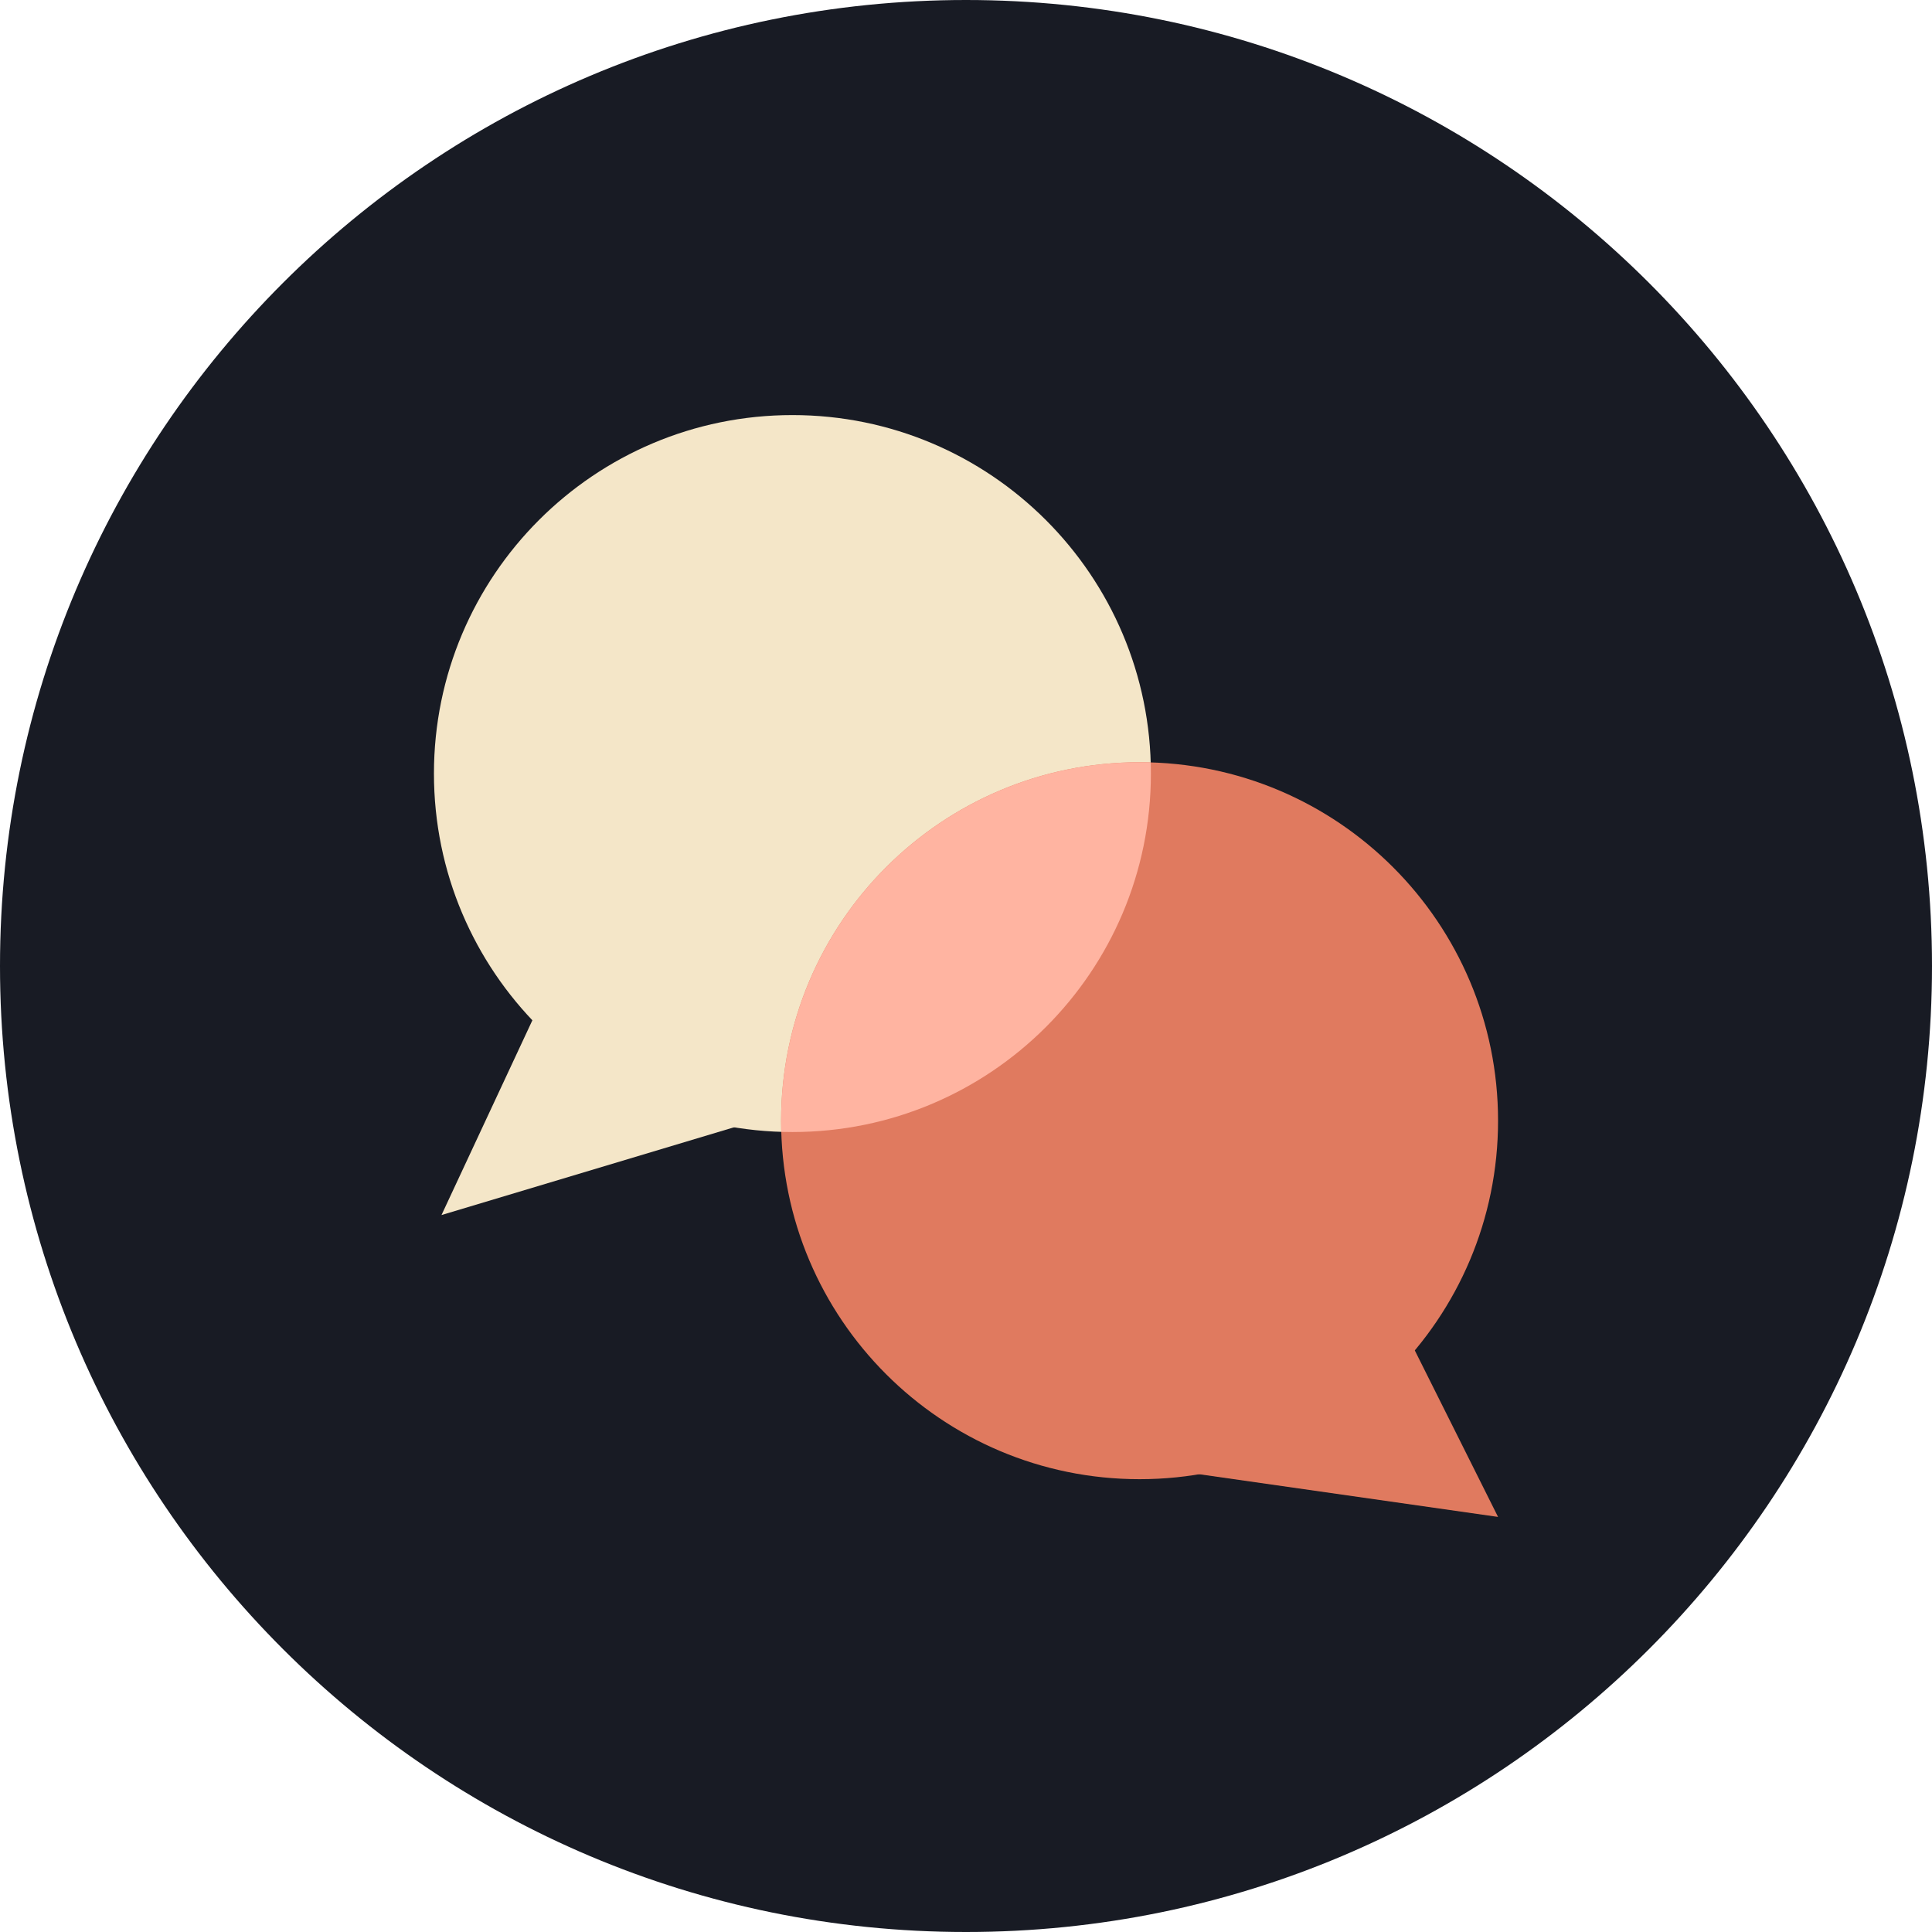
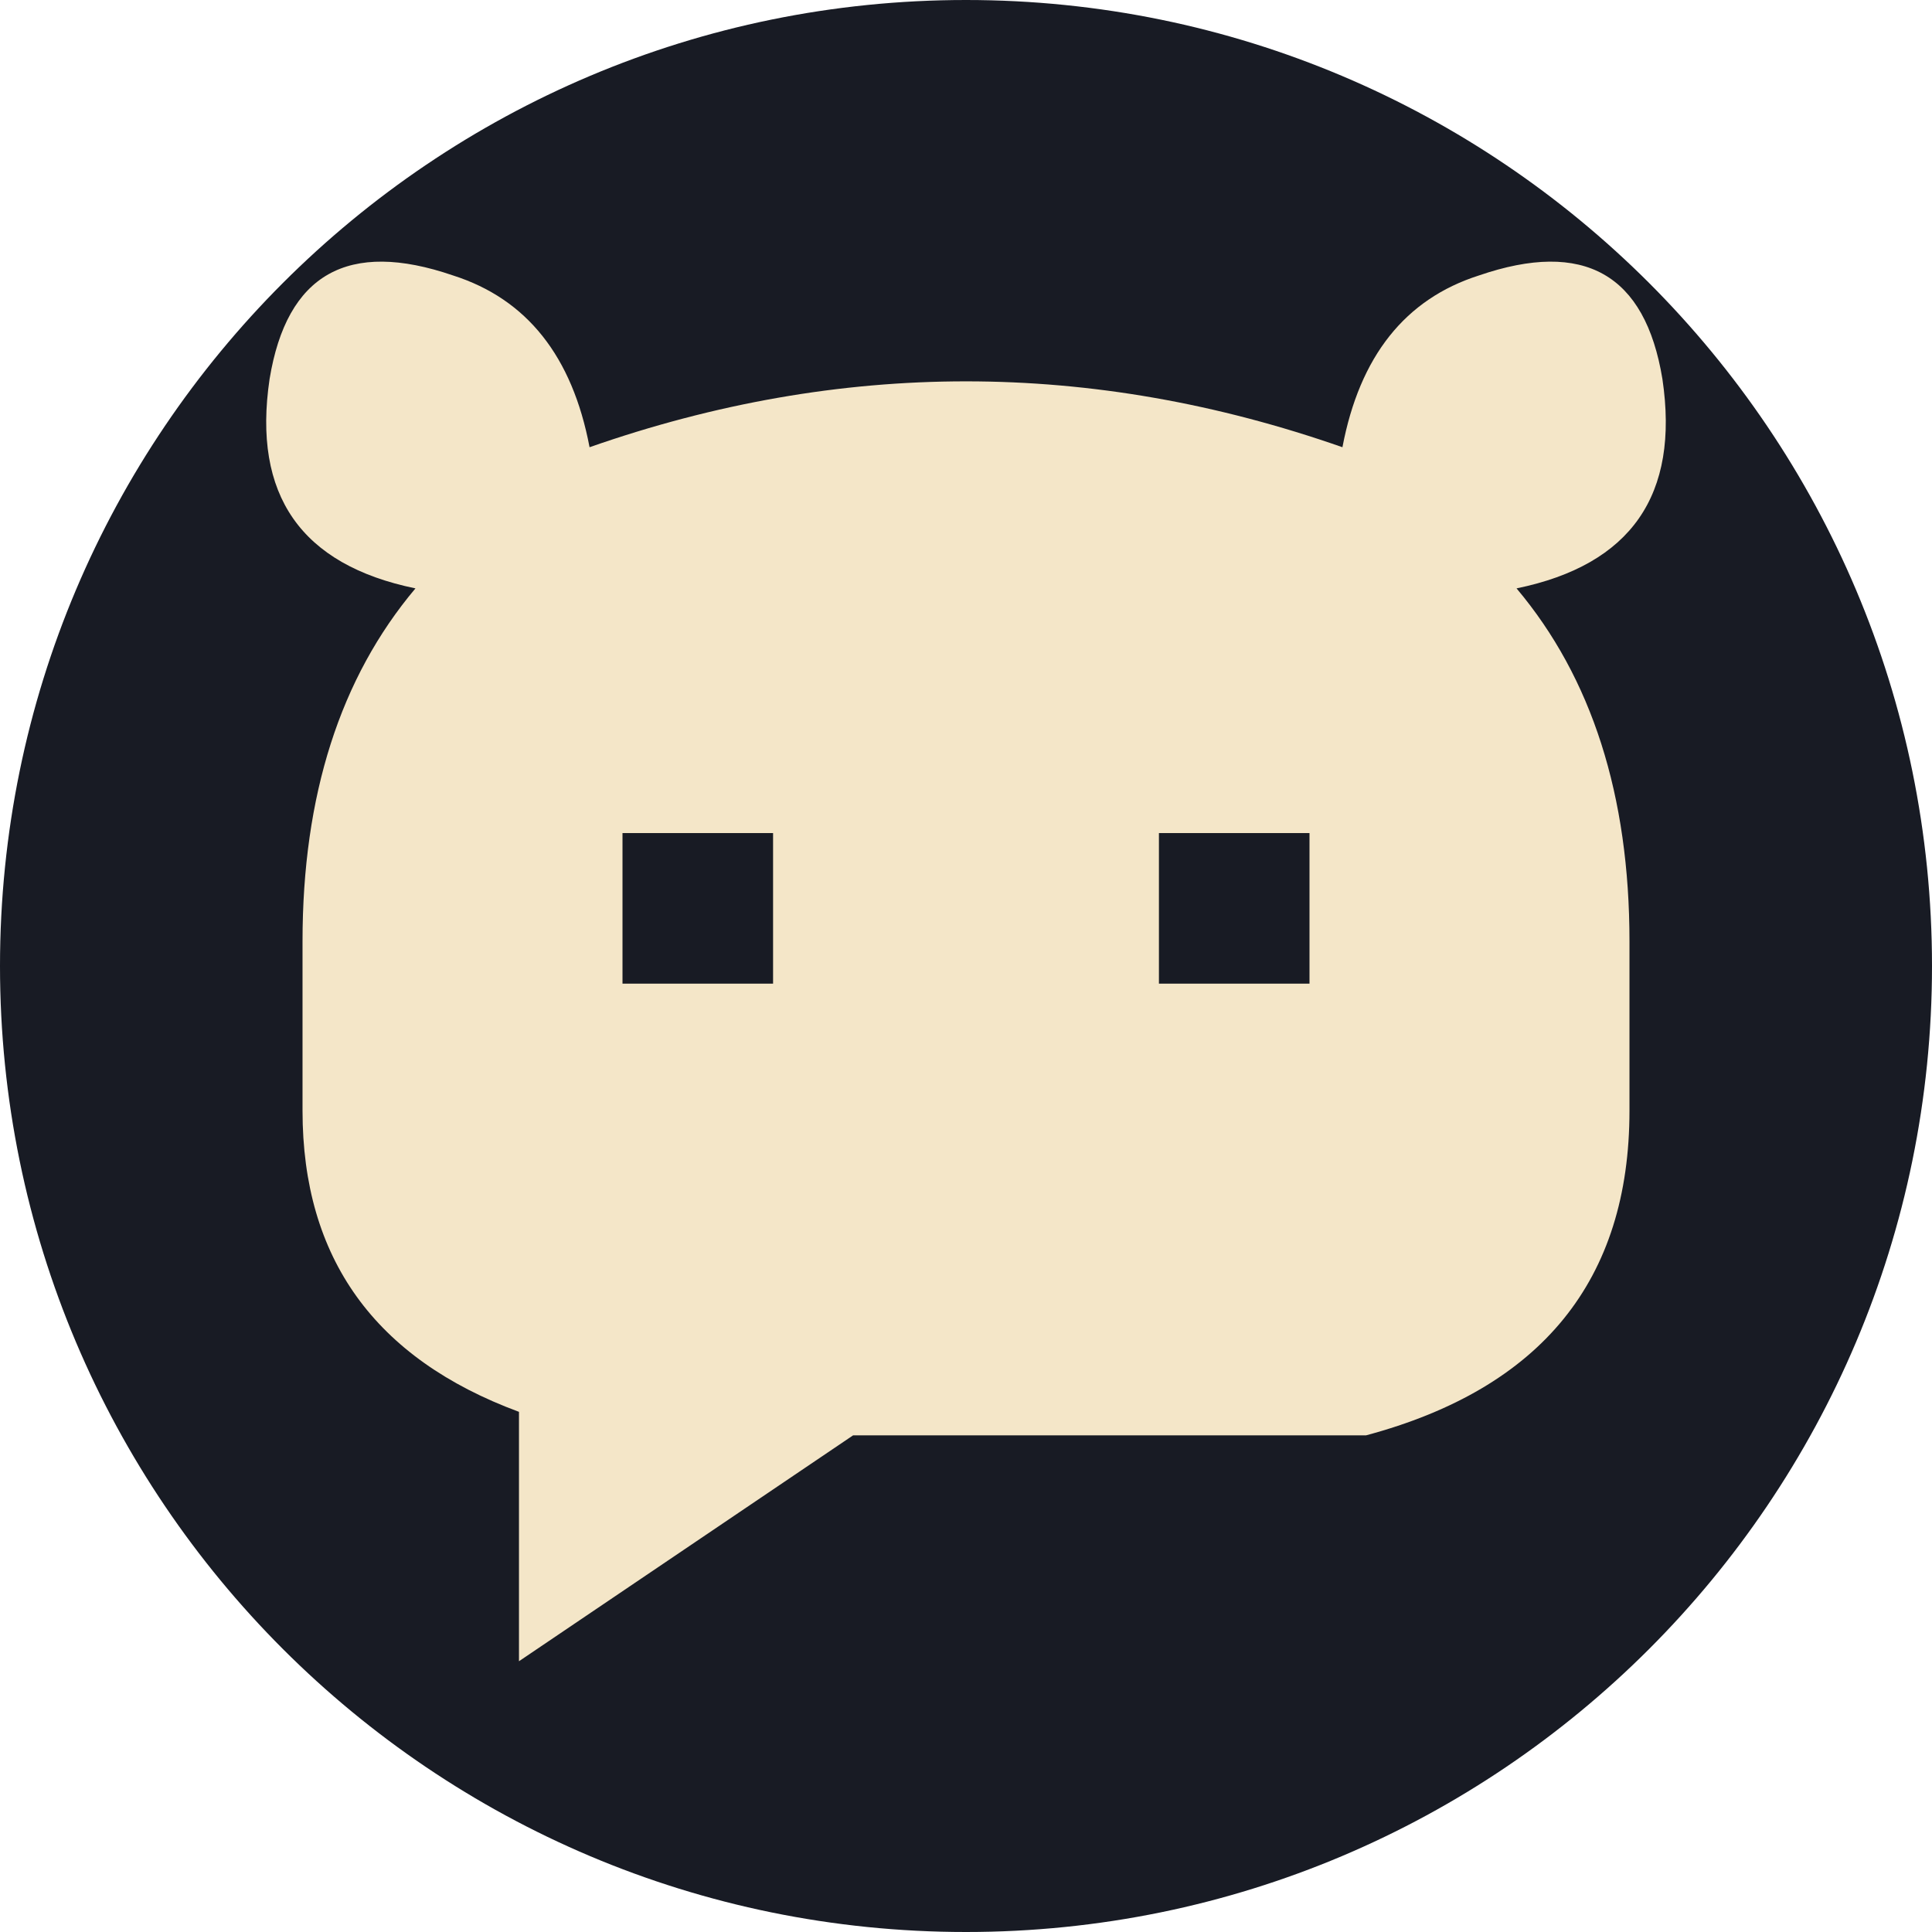
- <svg xmlns="http://www.w3.org/2000/svg" viewBox="0 0 512 512" width="512" height="512">
-   <circle cx="256" cy="256" r="256" fill="#181b24" />
-   <g transform="translate(5 0)">
-     <defs>
-       <clipPath id="a">
-         <circle cx="205" cy="205" r="95" />
-       </clipPath>
-     </defs>
-     <path fill="#f4e6c8" d="M140 262L112 322L192 298Z" />
-     <circle cx="205" cy="205" r="95" fill="#f4e6c8" />
-     <path fill="#e07a5f" d="M362 342L392 402L308 390Z" />
-     <circle cx="297" cy="297" r="95" fill="#e07a5f" />
-     <circle cx="297" cy="297" r="95" fill="#ffb4a1" clip-path="url(#a)" />
+ <svg xmlns="http://www.w3.org/2000/svg" width="1024" height="1024" viewBox="0 0 1024 1024">
+   <circle cx="512" cy="512" r="512" fill="#181b24" />
+   <g transform="translate(512 512) scale(1.247) translate(-512 -500.5)">
+     <path fill="#f4e6c8" fill-rule="evenodd" d="M278 340Q205 325 216 251Q227 184 294 207Q341 222 352 280Q512 224 672 280Q683 222 730 207Q797 184 808 251Q819 325 746 340Q794 397 794 490V562Q794 670 682 700H464L322 796V690Q230 656 230 562V490Q230 397 278 340Z" />
+     <path fill="#181b24" fill-rule="evenodd" d="M366 444H430V508H366Z M594 444H658V508H594Z" />
  </g>
</svg>
